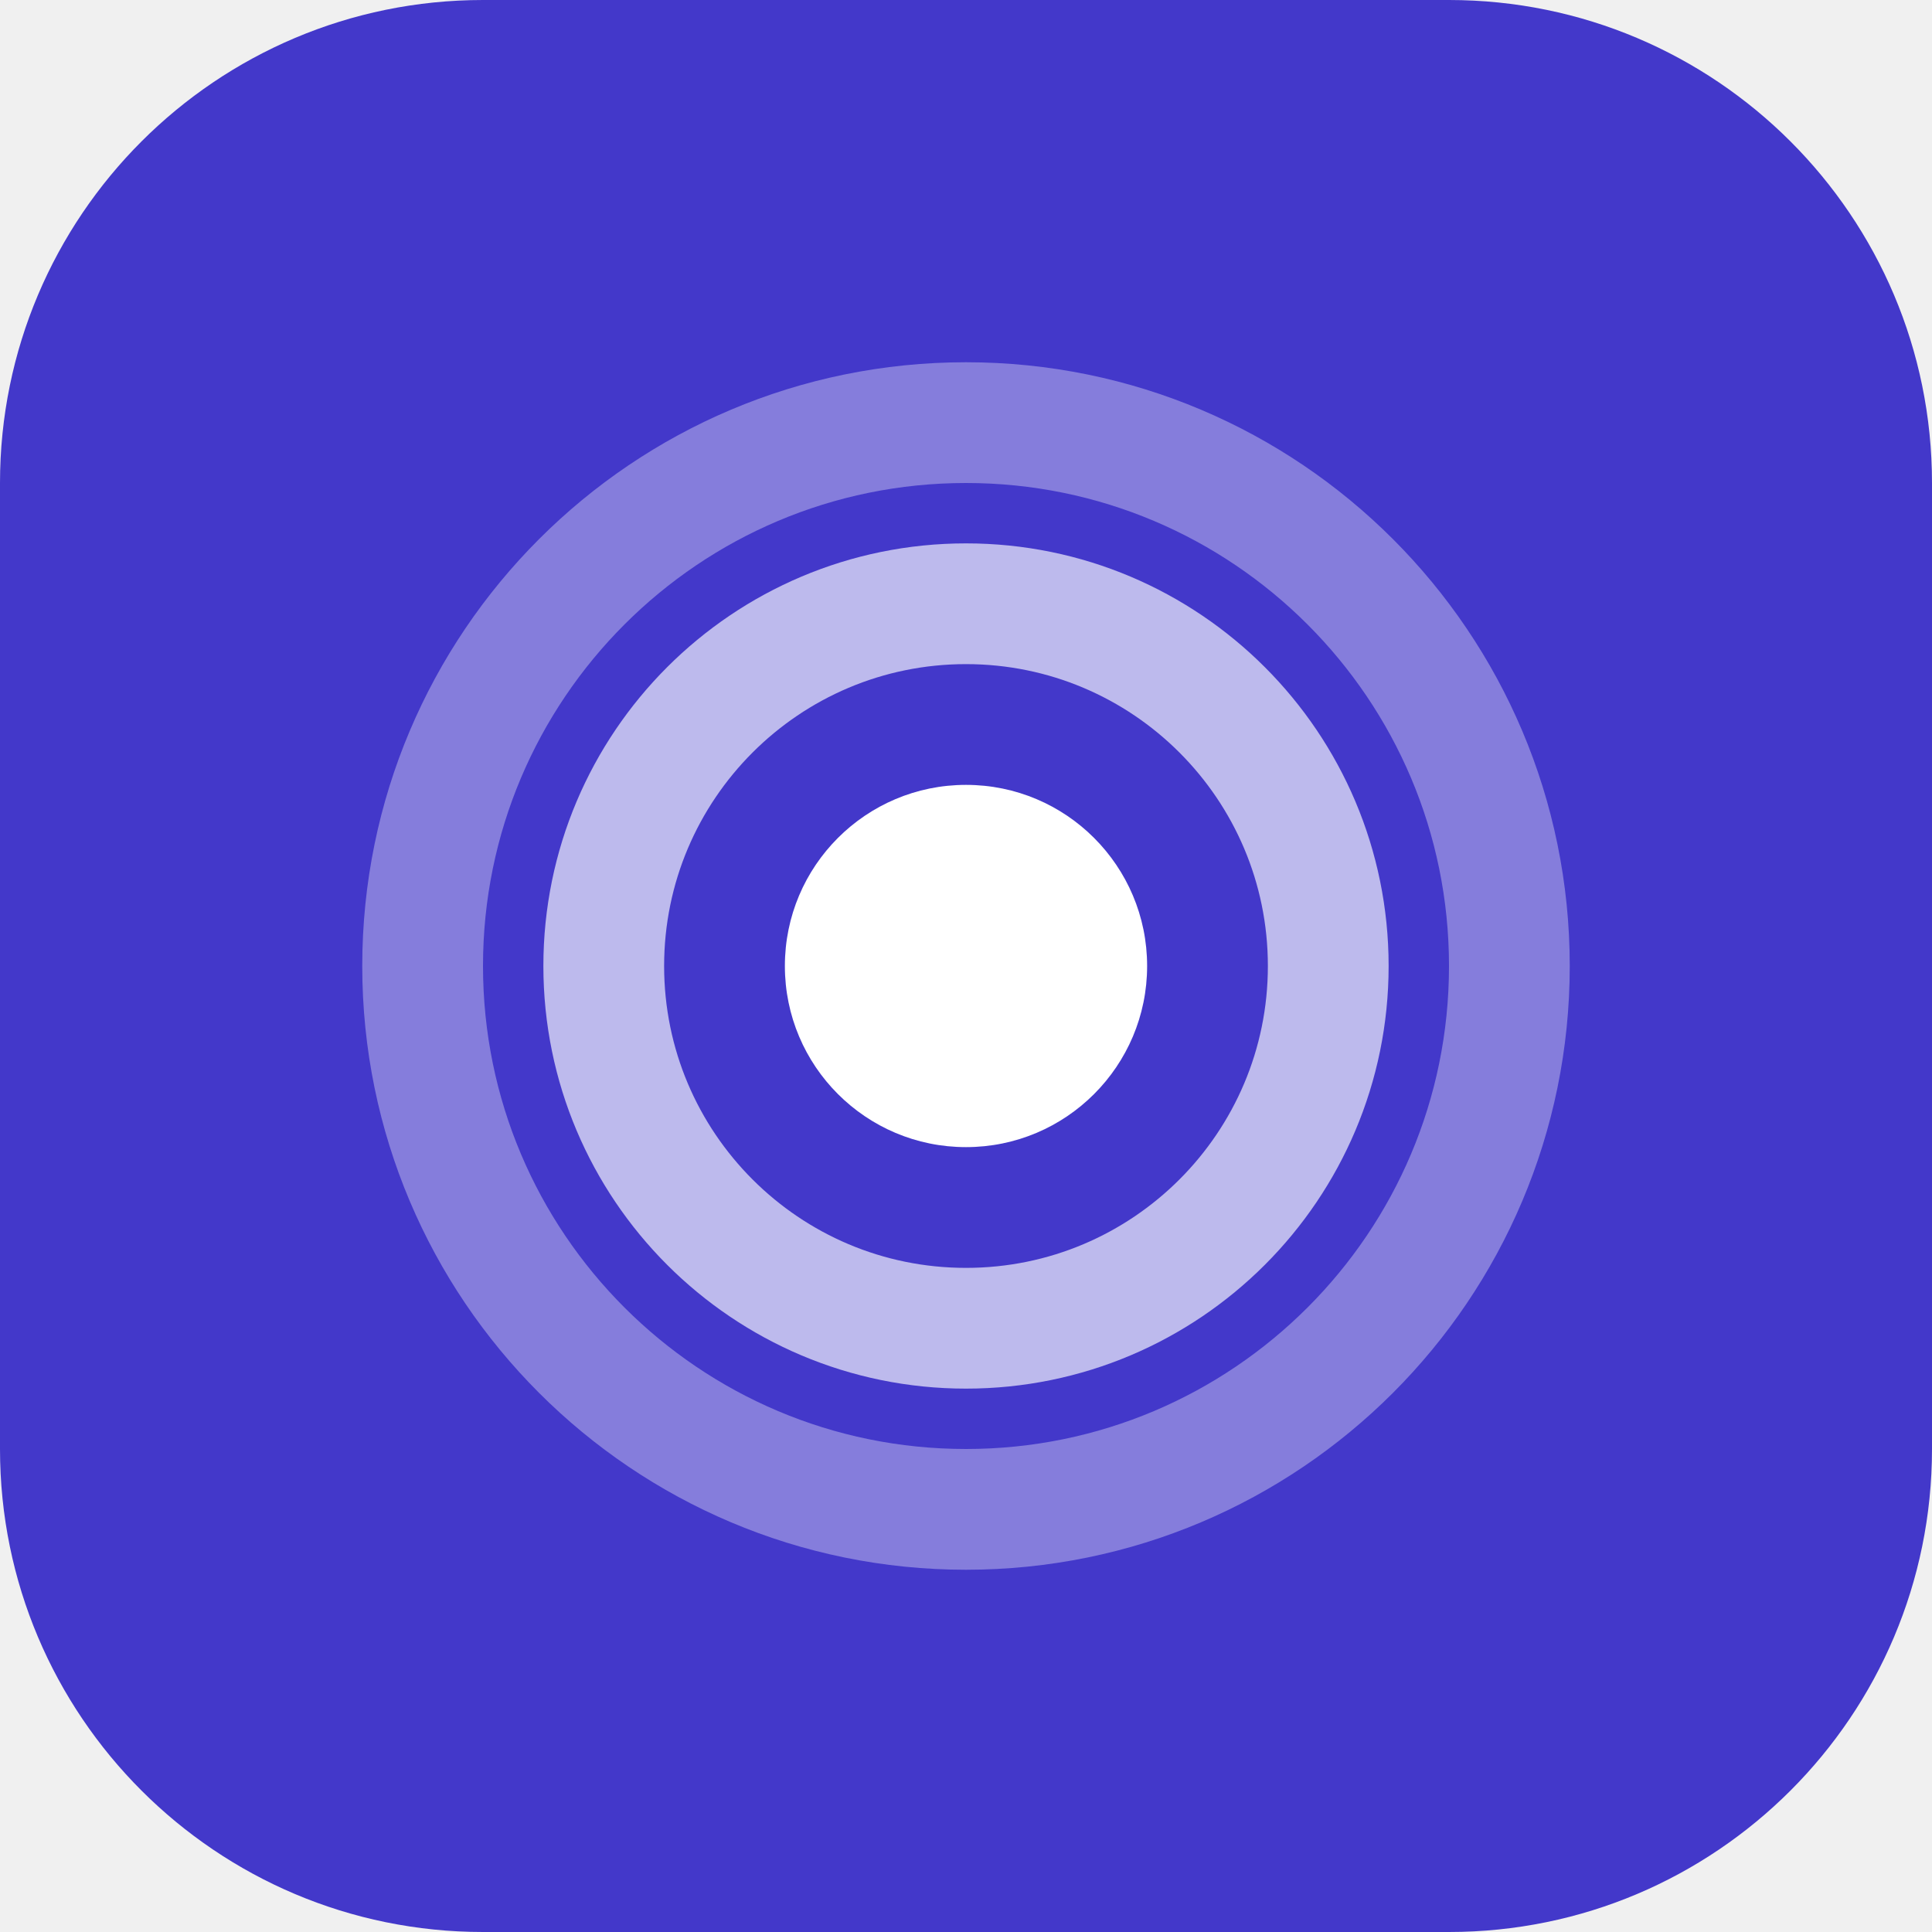
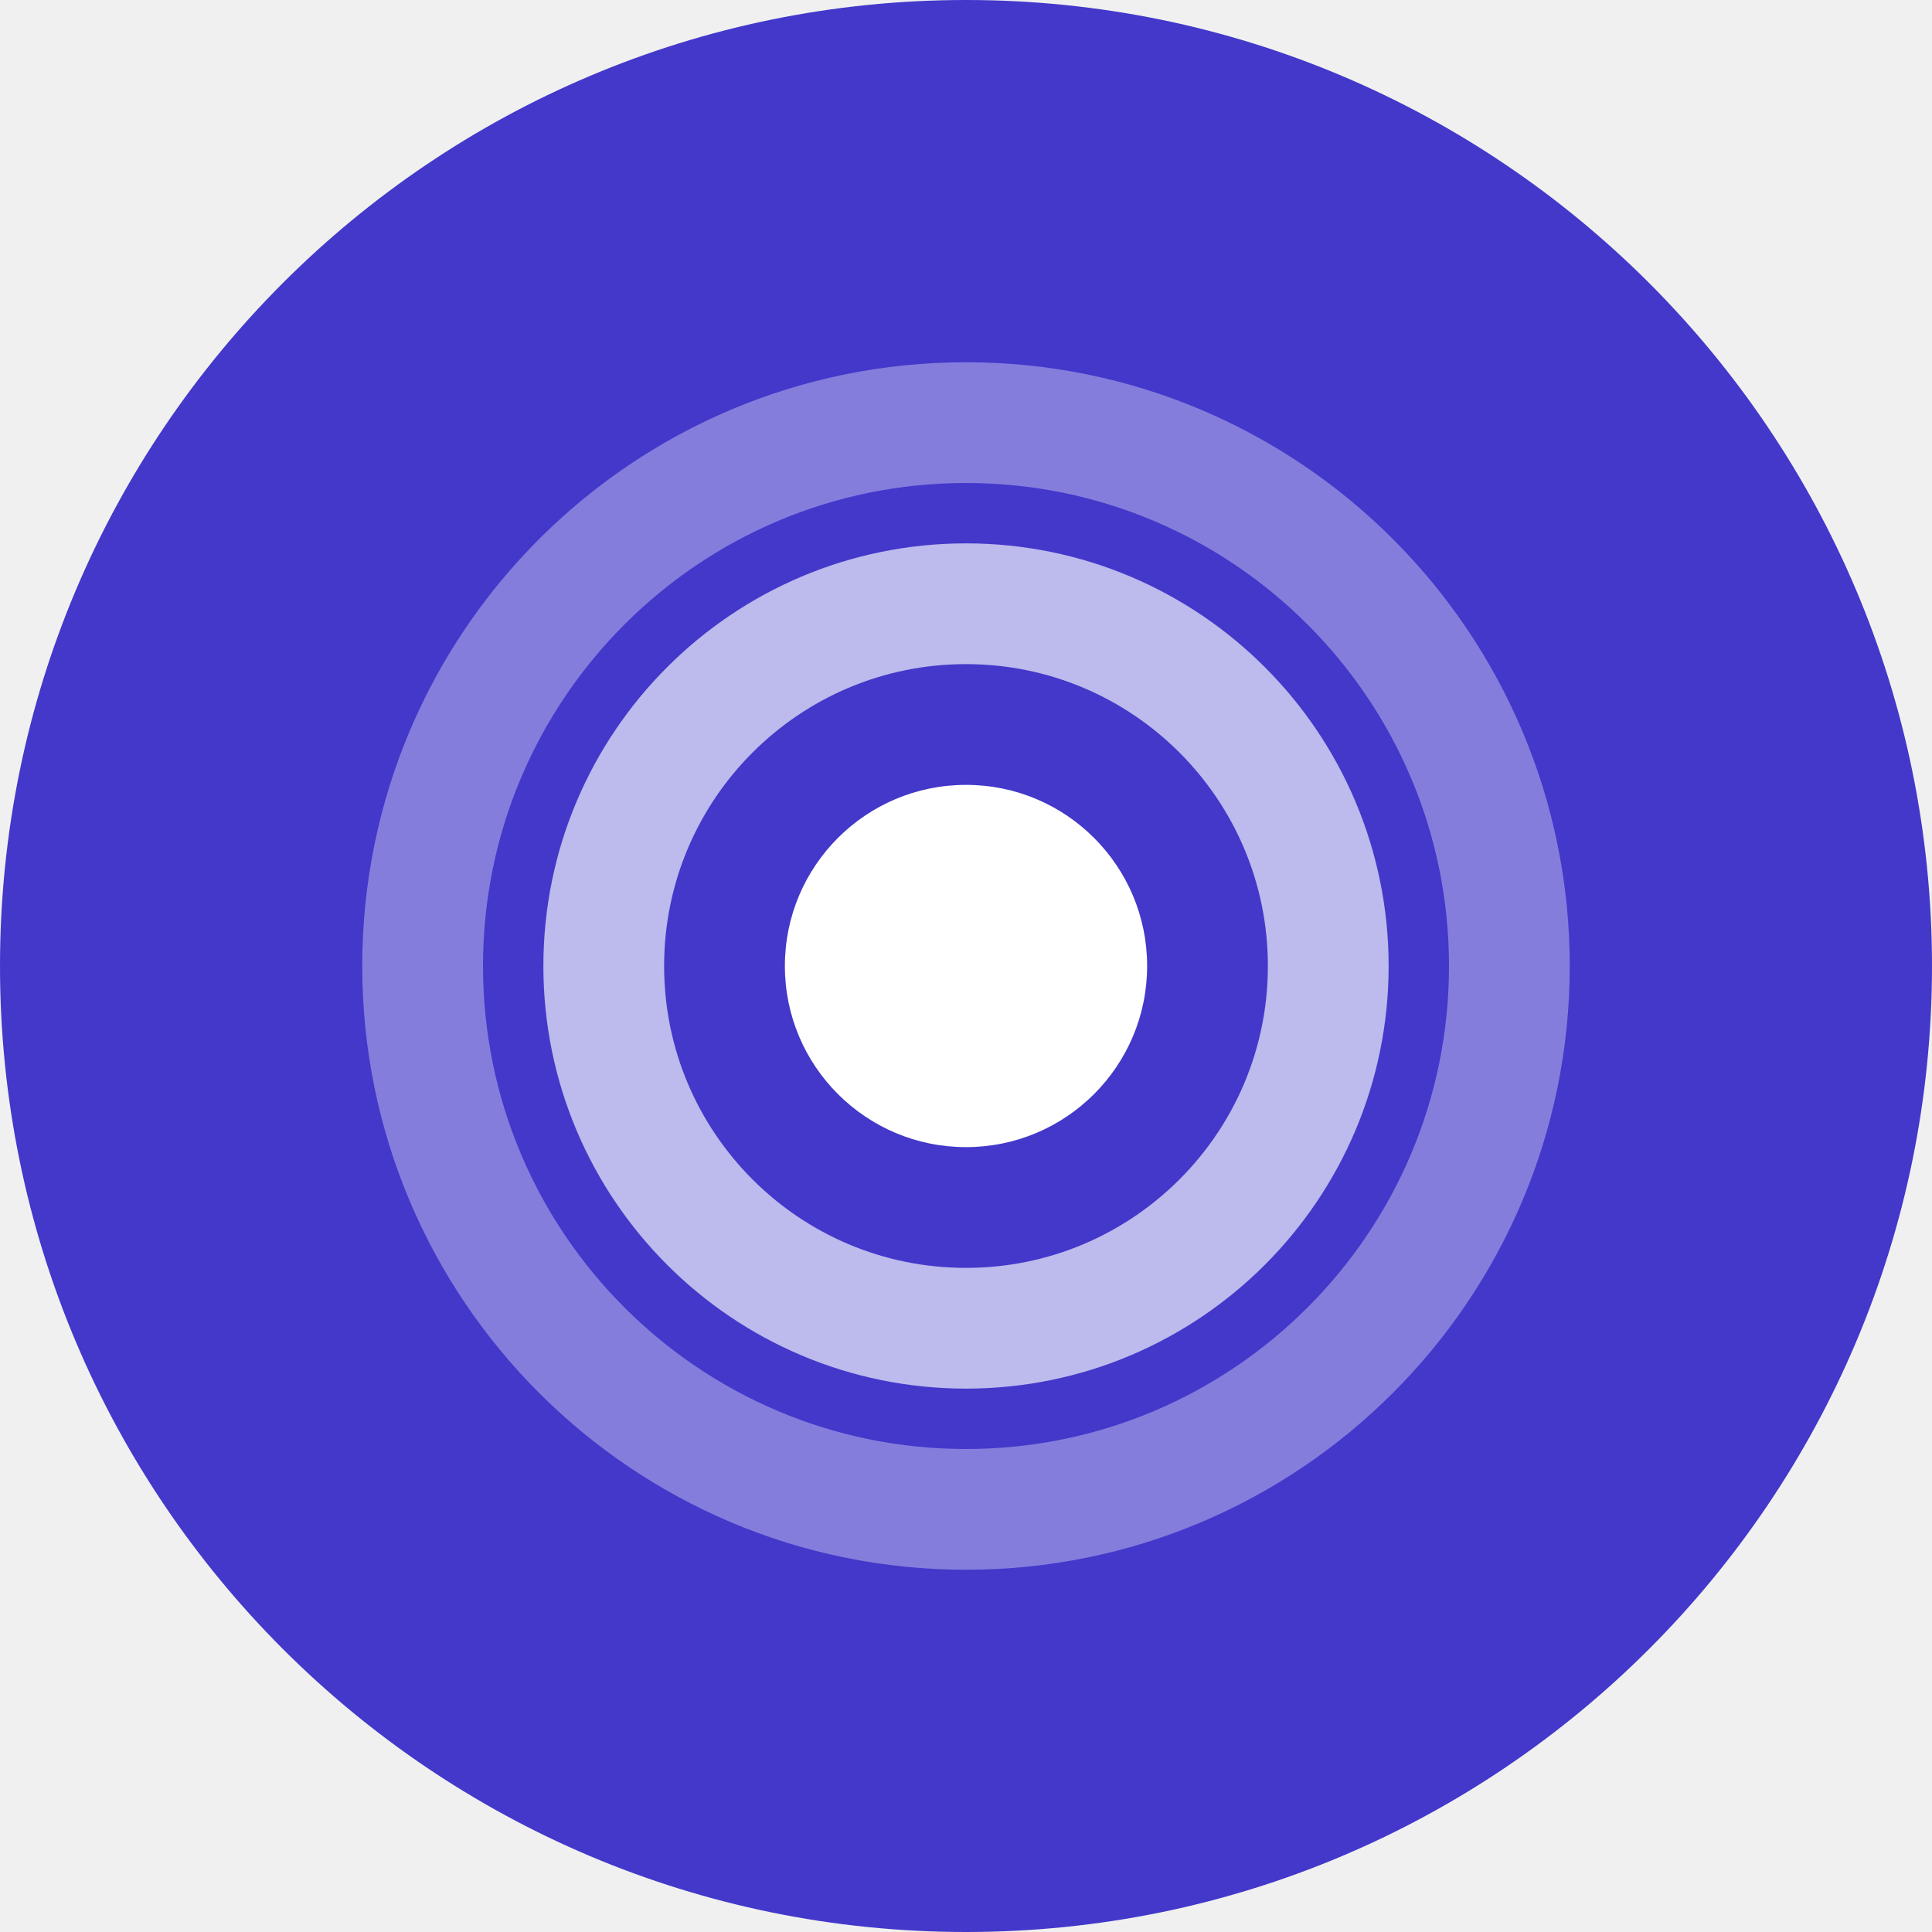
<svg xmlns="http://www.w3.org/2000/svg" width="32" height="32" viewBox="0 0 32 32">
-   <rect width="32" height="32" rx="8" fill="#4338CA" />
+   <circle cx="16" cy="16" r="16" fill="#4338CA" />
  <circle cx="16" cy="16" r="9" stroke="white" stroke-width="2" opacity="0.35" fill="none" />
  <circle cx="16" cy="16" r="6" stroke="white" stroke-width="2" opacity="0.65" fill="none" />
  <circle cx="16" cy="16" r="3" fill="white" />
</svg>
